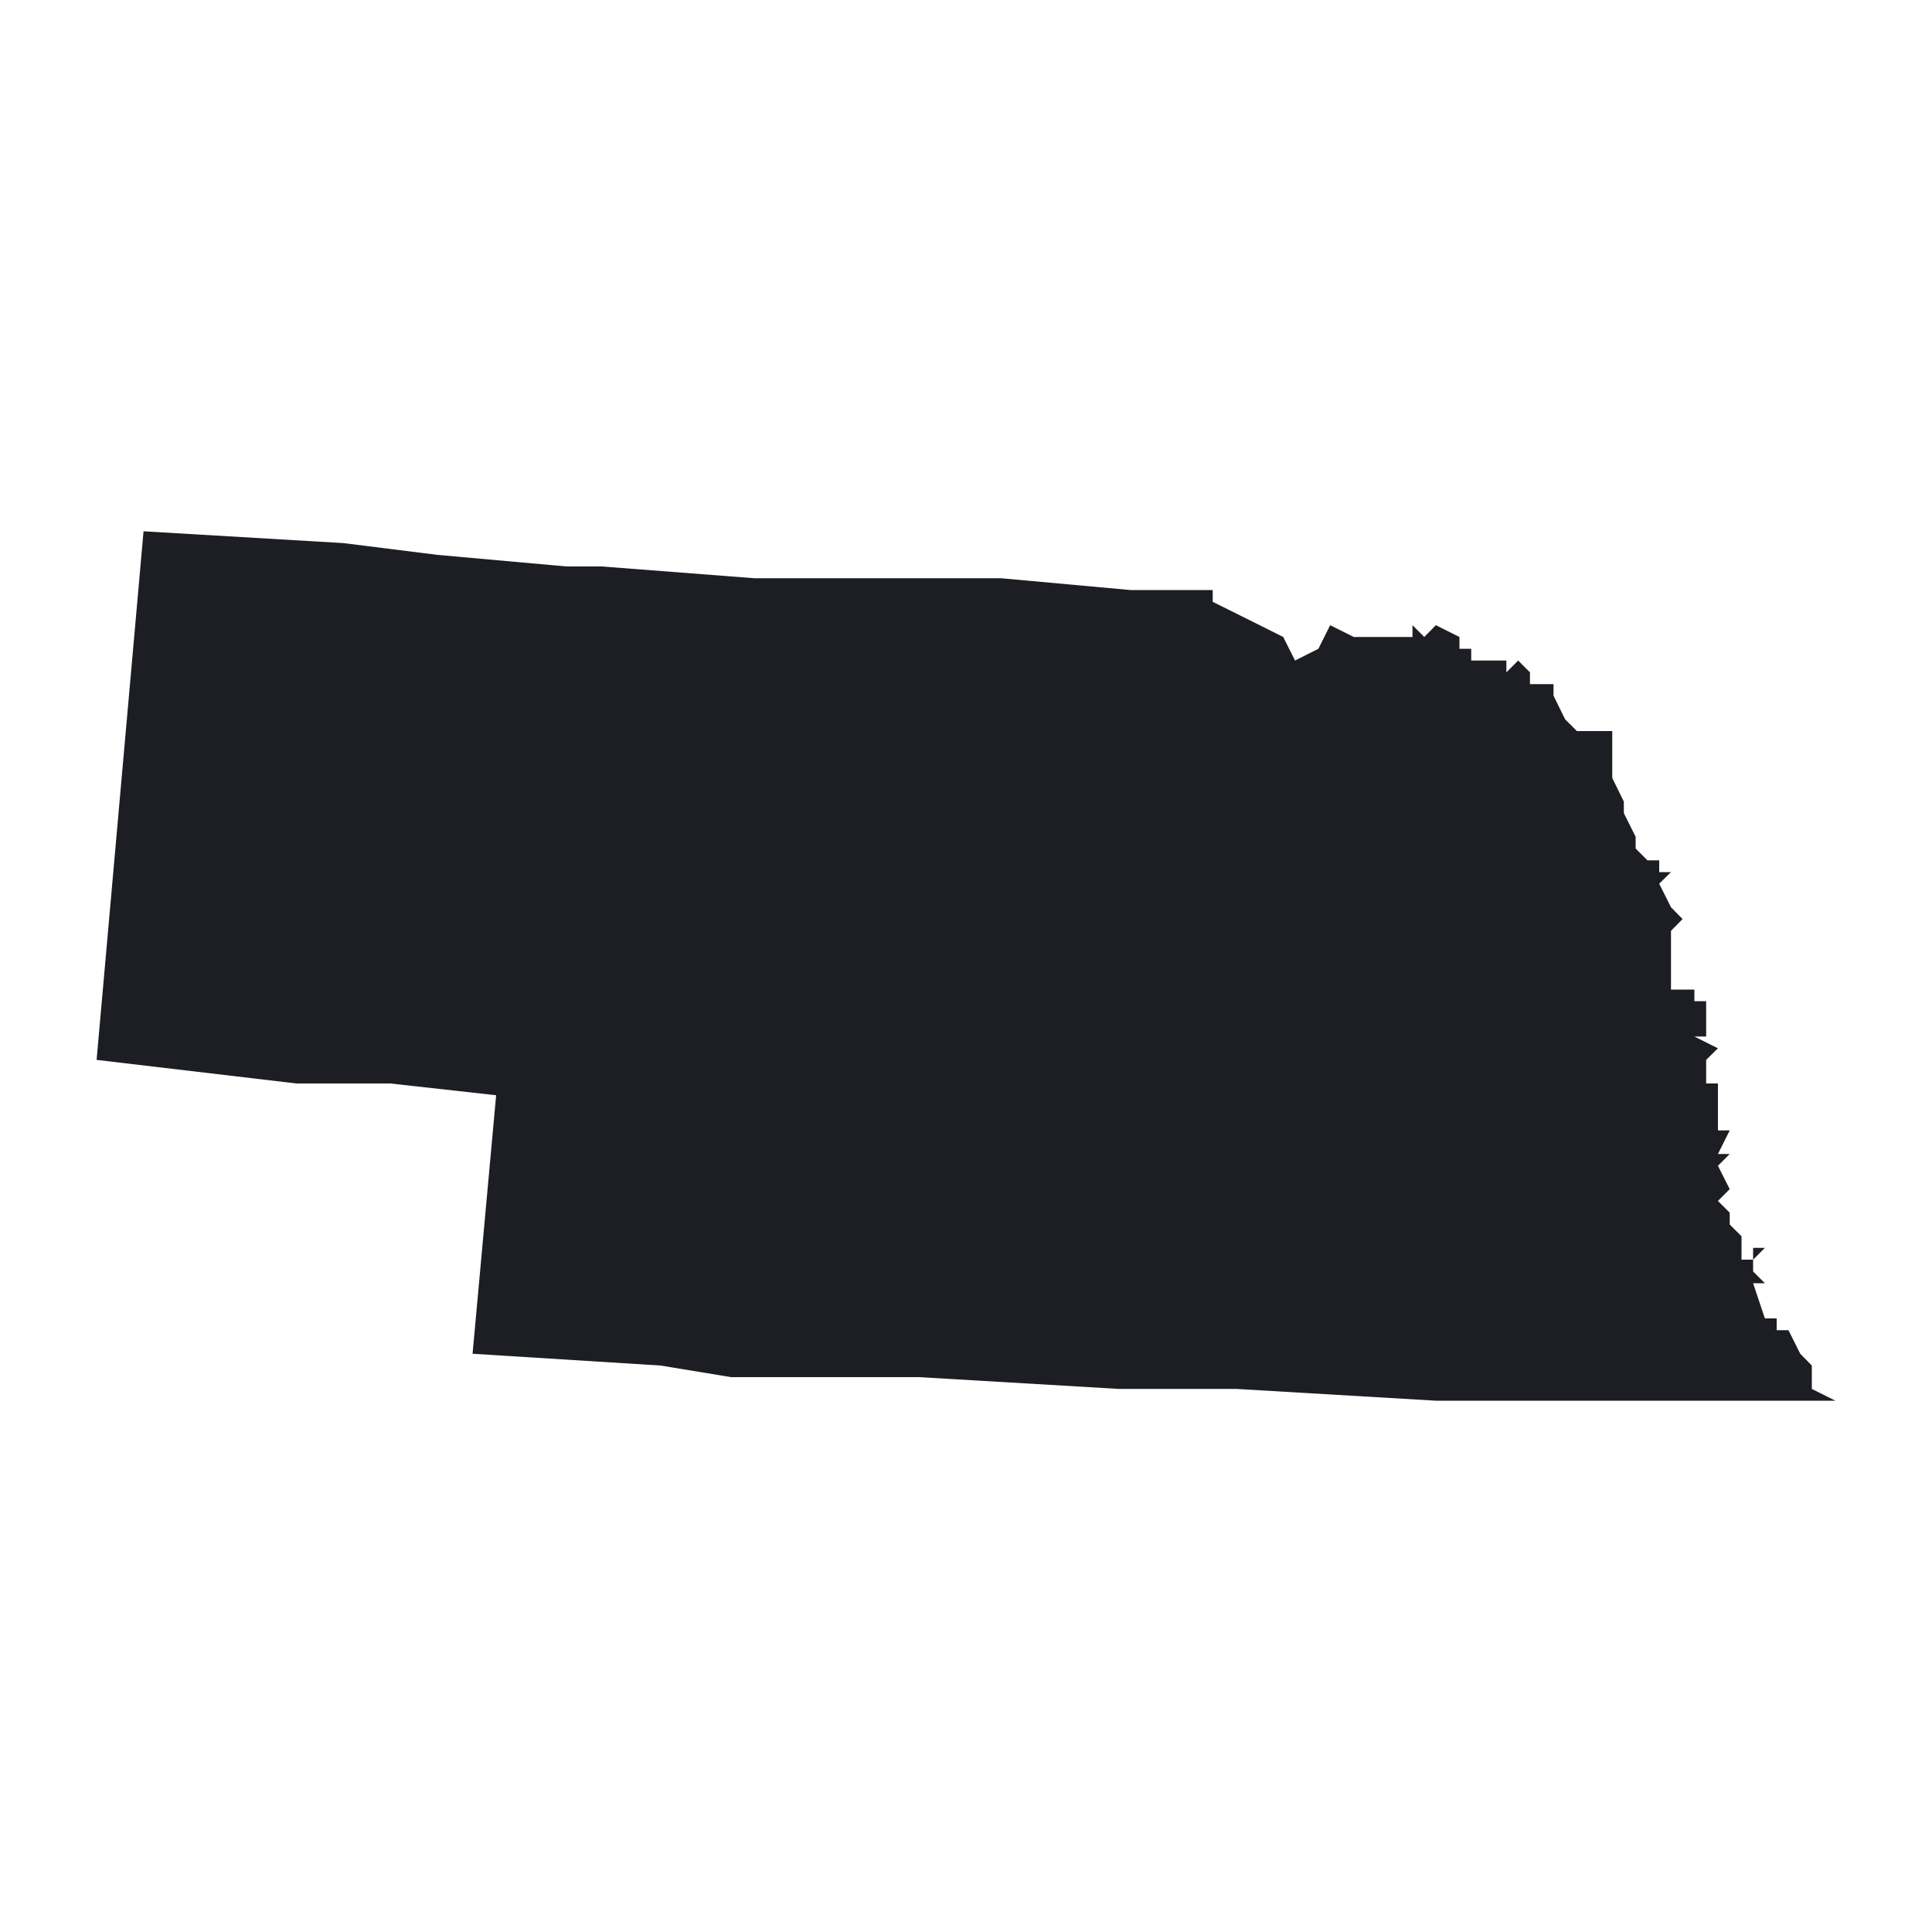
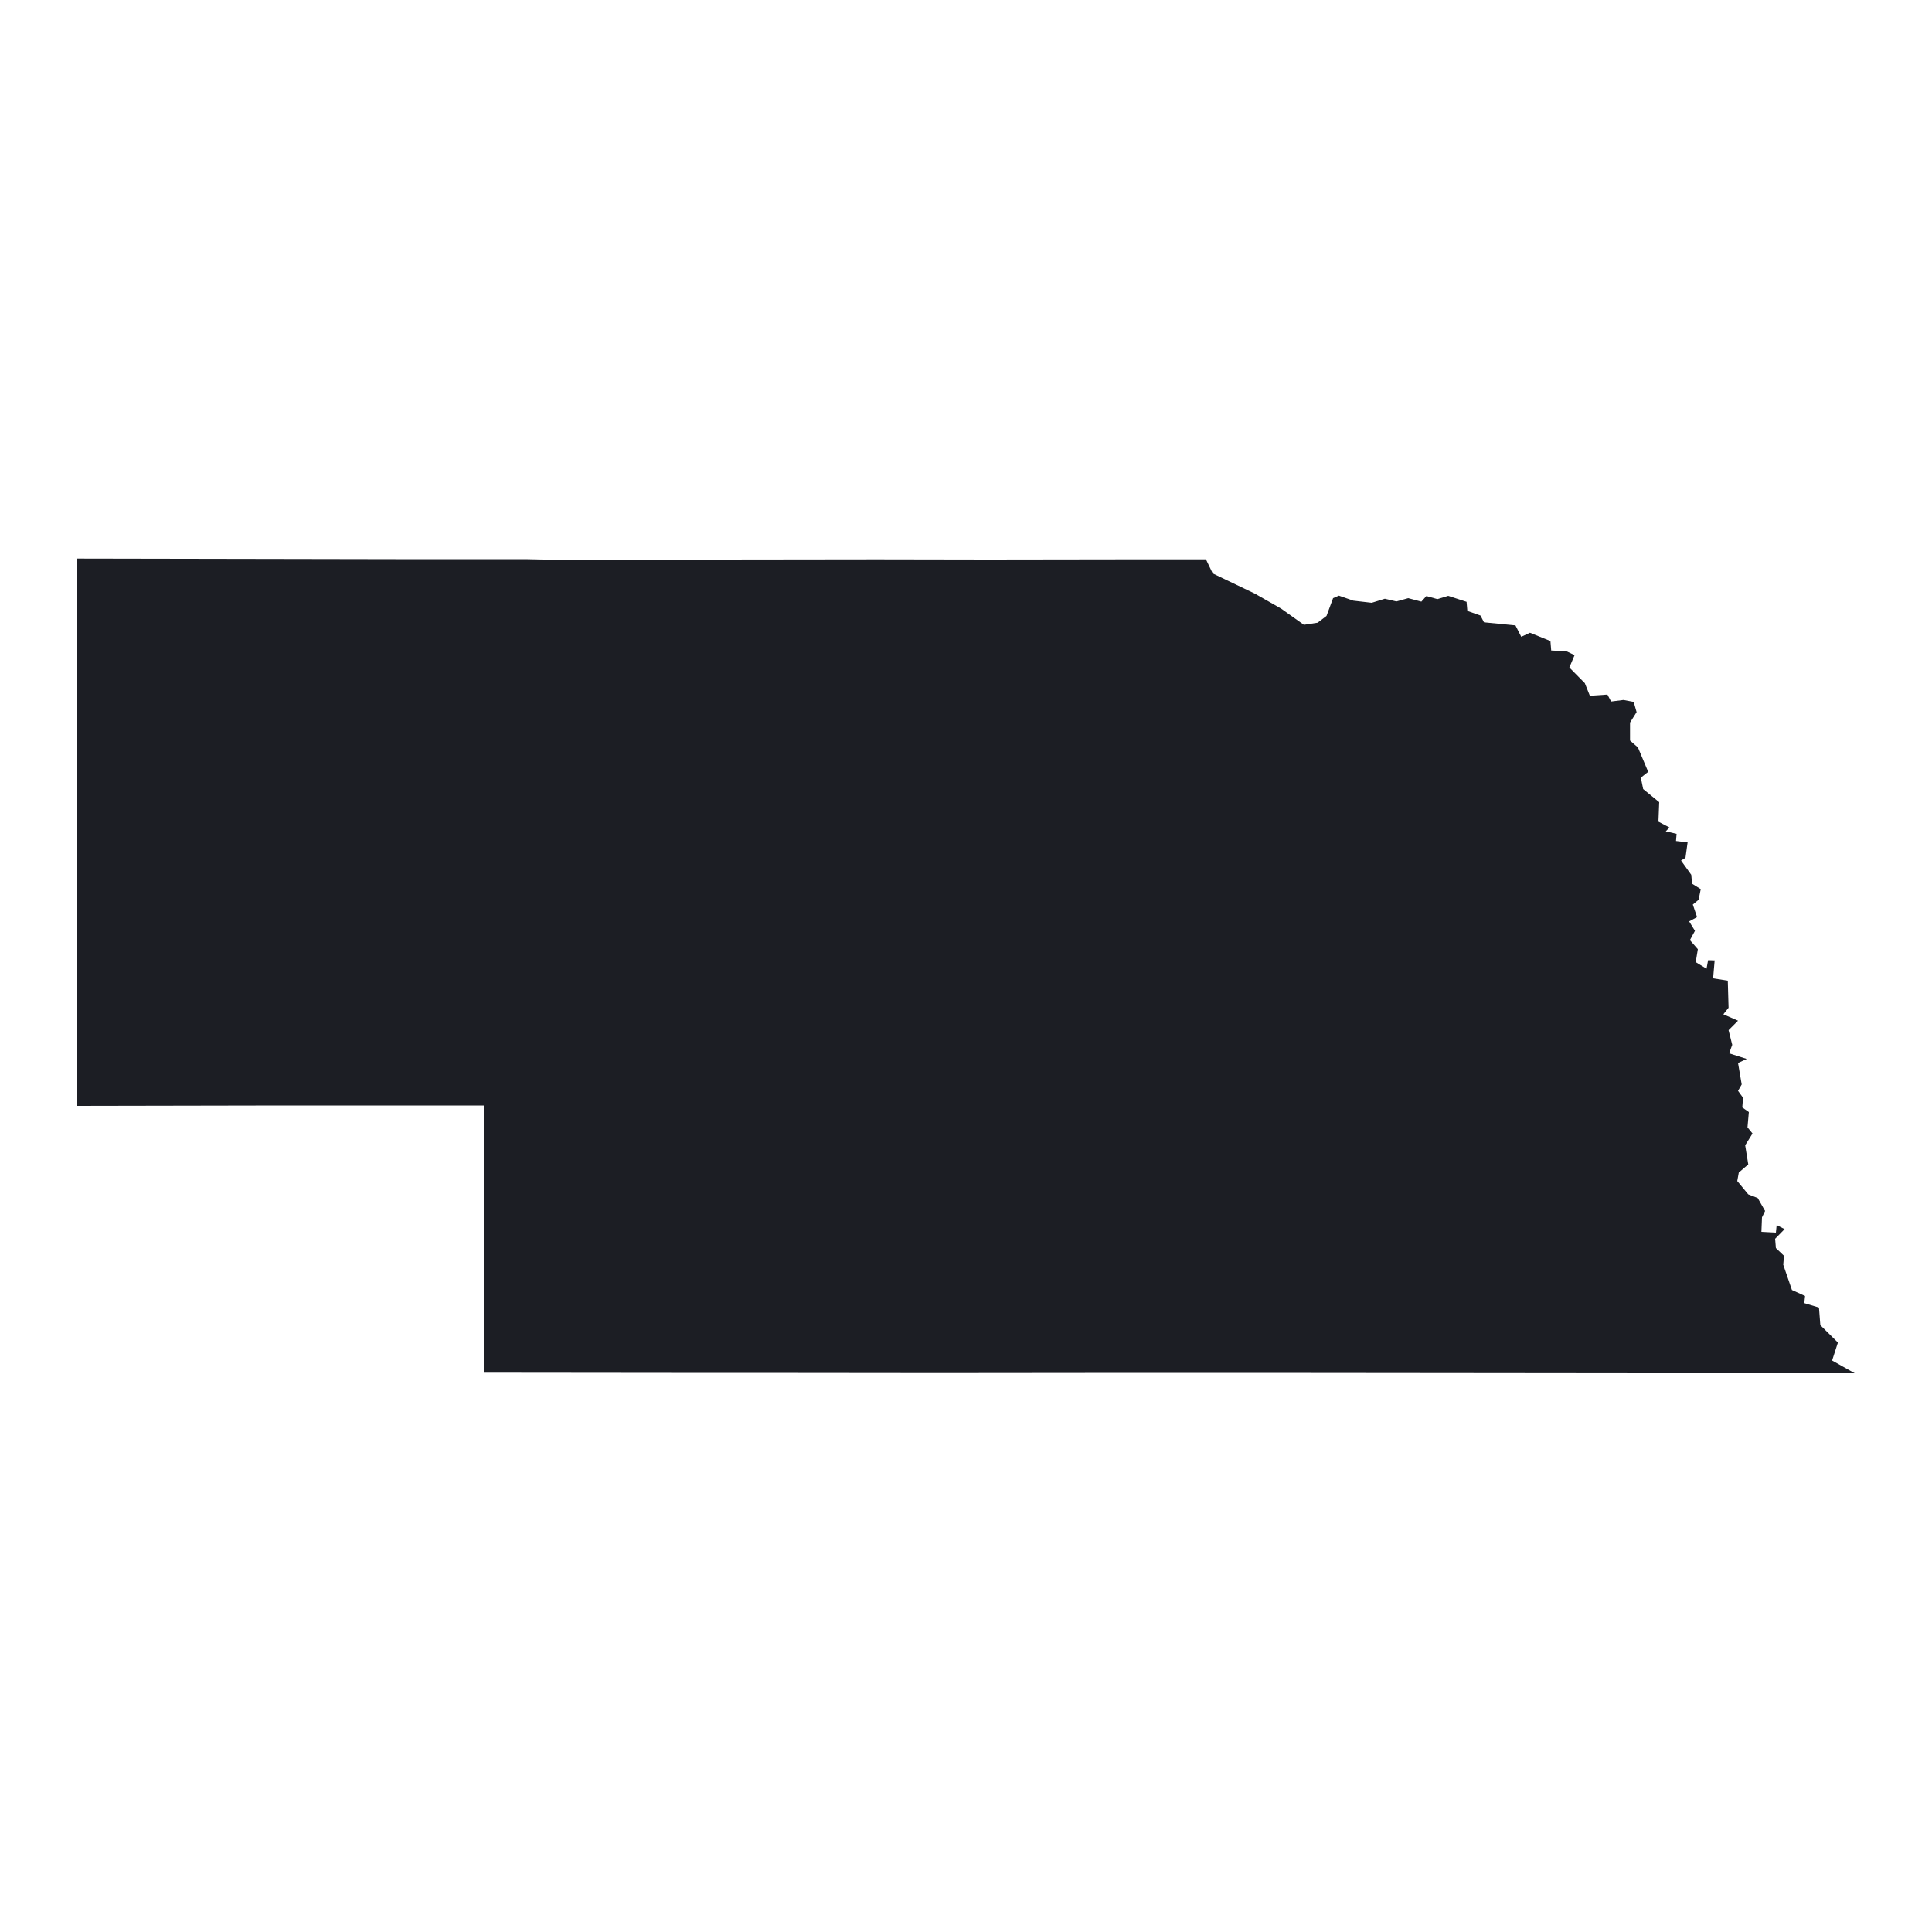
<svg xmlns="http://www.w3.org/2000/svg" viewBox="0 0 100 100">
  <rect width="100" height="100" fill="#ffffff" />
-   <path d="M7.43,27.50L17.77,28.11L22.64,28.72L29.32,29.32L31.15,29.32L39.05,29.93L46.35,29.93L51.82,29.93L58.51,30.54L62.77,30.54L62.77,31.15L65.20,32.36L66.42,32.97L67.03,34.19L68.24,33.58L68.24,33.58L68.85,32.36L68.85,32.36L70.07,32.97L70.68,32.97L71.28,32.97L71.89,32.97L72.50,32.97L73.11,32.97L73.11,32.36L73.72,32.97L74.32,32.36L75.54,32.97L75.54,33.58L76.15,33.58L76.15,34.19L77.97,34.19L77.97,34.80L78.58,34.19L79.19,34.80L79.19,35.41L80.41,35.41L80.41,35.41L80.41,36.01L81.01,37.23L81.62,37.84L82.23,37.84L82.23,37.84L82.84,37.84L83.45,37.84L83.45,38.45L83.45,39.05L83.45,39.66L83.45,40.27L84.05,41.49L84.05,41.49L84.05,42.09L84.66,43.31L84.66,43.92L85.27,44.53L85.27,44.53L85.88,44.53L85.88,45.14L86.49,45.14L85.88,45.74L85.88,45.74L86.49,46.96L86.49,46.96L87.09,47.57L86.49,48.18L86.49,48.18L86.49,48.78L86.49,48.78L86.49,49.39L86.49,50.00L86.49,50.61L86.49,51.22L87.09,51.22L87.09,51.22L87.70,51.22L87.70,51.82L88.31,51.82L88.31,53.65L87.70,53.65L88.92,54.26L88.31,54.86L88.31,55.47L88.31,56.08L88.92,56.08L88.92,56.08L88.92,57.30L88.92,57.91L88.92,57.91L88.92,58.51L89.53,58.51L88.92,59.73L89.53,59.73L88.92,60.34L89.53,61.55L88.92,62.16L88.92,62.16L89.53,62.77L89.53,63.38L90.14,63.99L90.14,63.99L90.14,65.20L90.74,65.20L90.74,64.59L91.35,64.59L90.74,65.20L90.74,65.81L91.35,66.42L90.74,66.42L91.35,68.24L91.96,68.24L91.96,68.85L92.57,68.85L93.18,70.07L93.78,70.68L93.78,71.89L95.00,72.50L89.53,72.50L84.66,72.50L74.32,72.50L63.99,71.89L57.91,71.89L47.57,71.28L37.84,71.28L34.19,70.68L24.46,70.07L25.68,56.69L20.20,56.08L15.34,56.08L5.00,54.86Z" fill="#1c1e24" fill-rule="evenodd" />
+   <path d="M4,28.91L15.07,28.93L20.47,28.94L27.19,28.94L29.53,28.99L37.31,28.96L45.39,28.95L51.17,28.96L58.20,28.95L62.42,28.95L62.77,29.68L64.96,30.73L66.31,31.50L67.49,32.34L68.20,32.23L68.66,31.88L69.00,30.96L69.30,30.83L70.05,31.09L71.00,31.20L71.68,30.99L72.28,31.13L72.89,30.96L73.57,31.14L73.83,30.85L74.40,31.01L74.96,30.84L75.91,31.15L75.95,31.62L76.63,31.86L76.81,32.21L78.44,32.37L78.74,32.96L79.19,32.75L80.25,33.18L80.29,33.67L81.08,33.71L81.50,33.91L81.23,34.55L82.03,35.36L82.29,36.01L83.20,35.95L83.39,36.31L84.03,36.23L84.56,36.33L84.71,36.86L84.37,37.40L84.37,38.33L84.78,38.69L85.31,39.95L84.93,40.25L85.05,40.84L85.88,41.52L85.84,42.53L86.41,42.83L86.22,43.03L86.78,43.16L86.75,43.53L87.35,43.60L87.24,44.40L87.01,44.54L87.54,45.28L87.58,45.74L88.03,46.02L87.92,46.57L87.62,46.82L87.84,47.47L87.43,47.69L87.73,48.18L87.47,48.66L87.88,49.13L87.77,49.80L88.33,50.14L88.41,49.70L88.75,49.71L88.67,50.64L89.43,50.76L89.47,52.16L89.20,52.50L89.96,52.83L89.47,53.32L89.66,54.08L89.50,54.52L90.41,54.81L89.96,55.02L90.15,56.13L89.96,56.46L90.22,56.82L90.18,57.32L90.52,57.56L90.45,58.35L90.71,58.67L90.33,59.28L90.49,60.27L90.00,60.69L89.92,61.13L90.49,61.82L90.98,62.01L91.36,62.68L91.20,63.01L91.17,63.76L91.92,63.80L91.96,63.41L92.37,63.62L91.88,64.12L91.92,64.60L92.34,65L92.30,65.46L92.75,66.77L93.43,67.08L93.39,67.45L94.15,67.68L94.22,68.59L95.13,69.49L94.83,70.42L96,71.08L90.98,71.08L85.54,71.08L75.61,71.07L65.07,71.06L58.91,71.06L48.60,71.07L38.67,71.06L34.74,71.06L25.04,71.05L25.04,57.22L19.75,57.22L14.65,57.22L4,57.24Z" fill="#1c1e24" fill-rule="evenodd" />
</svg>
